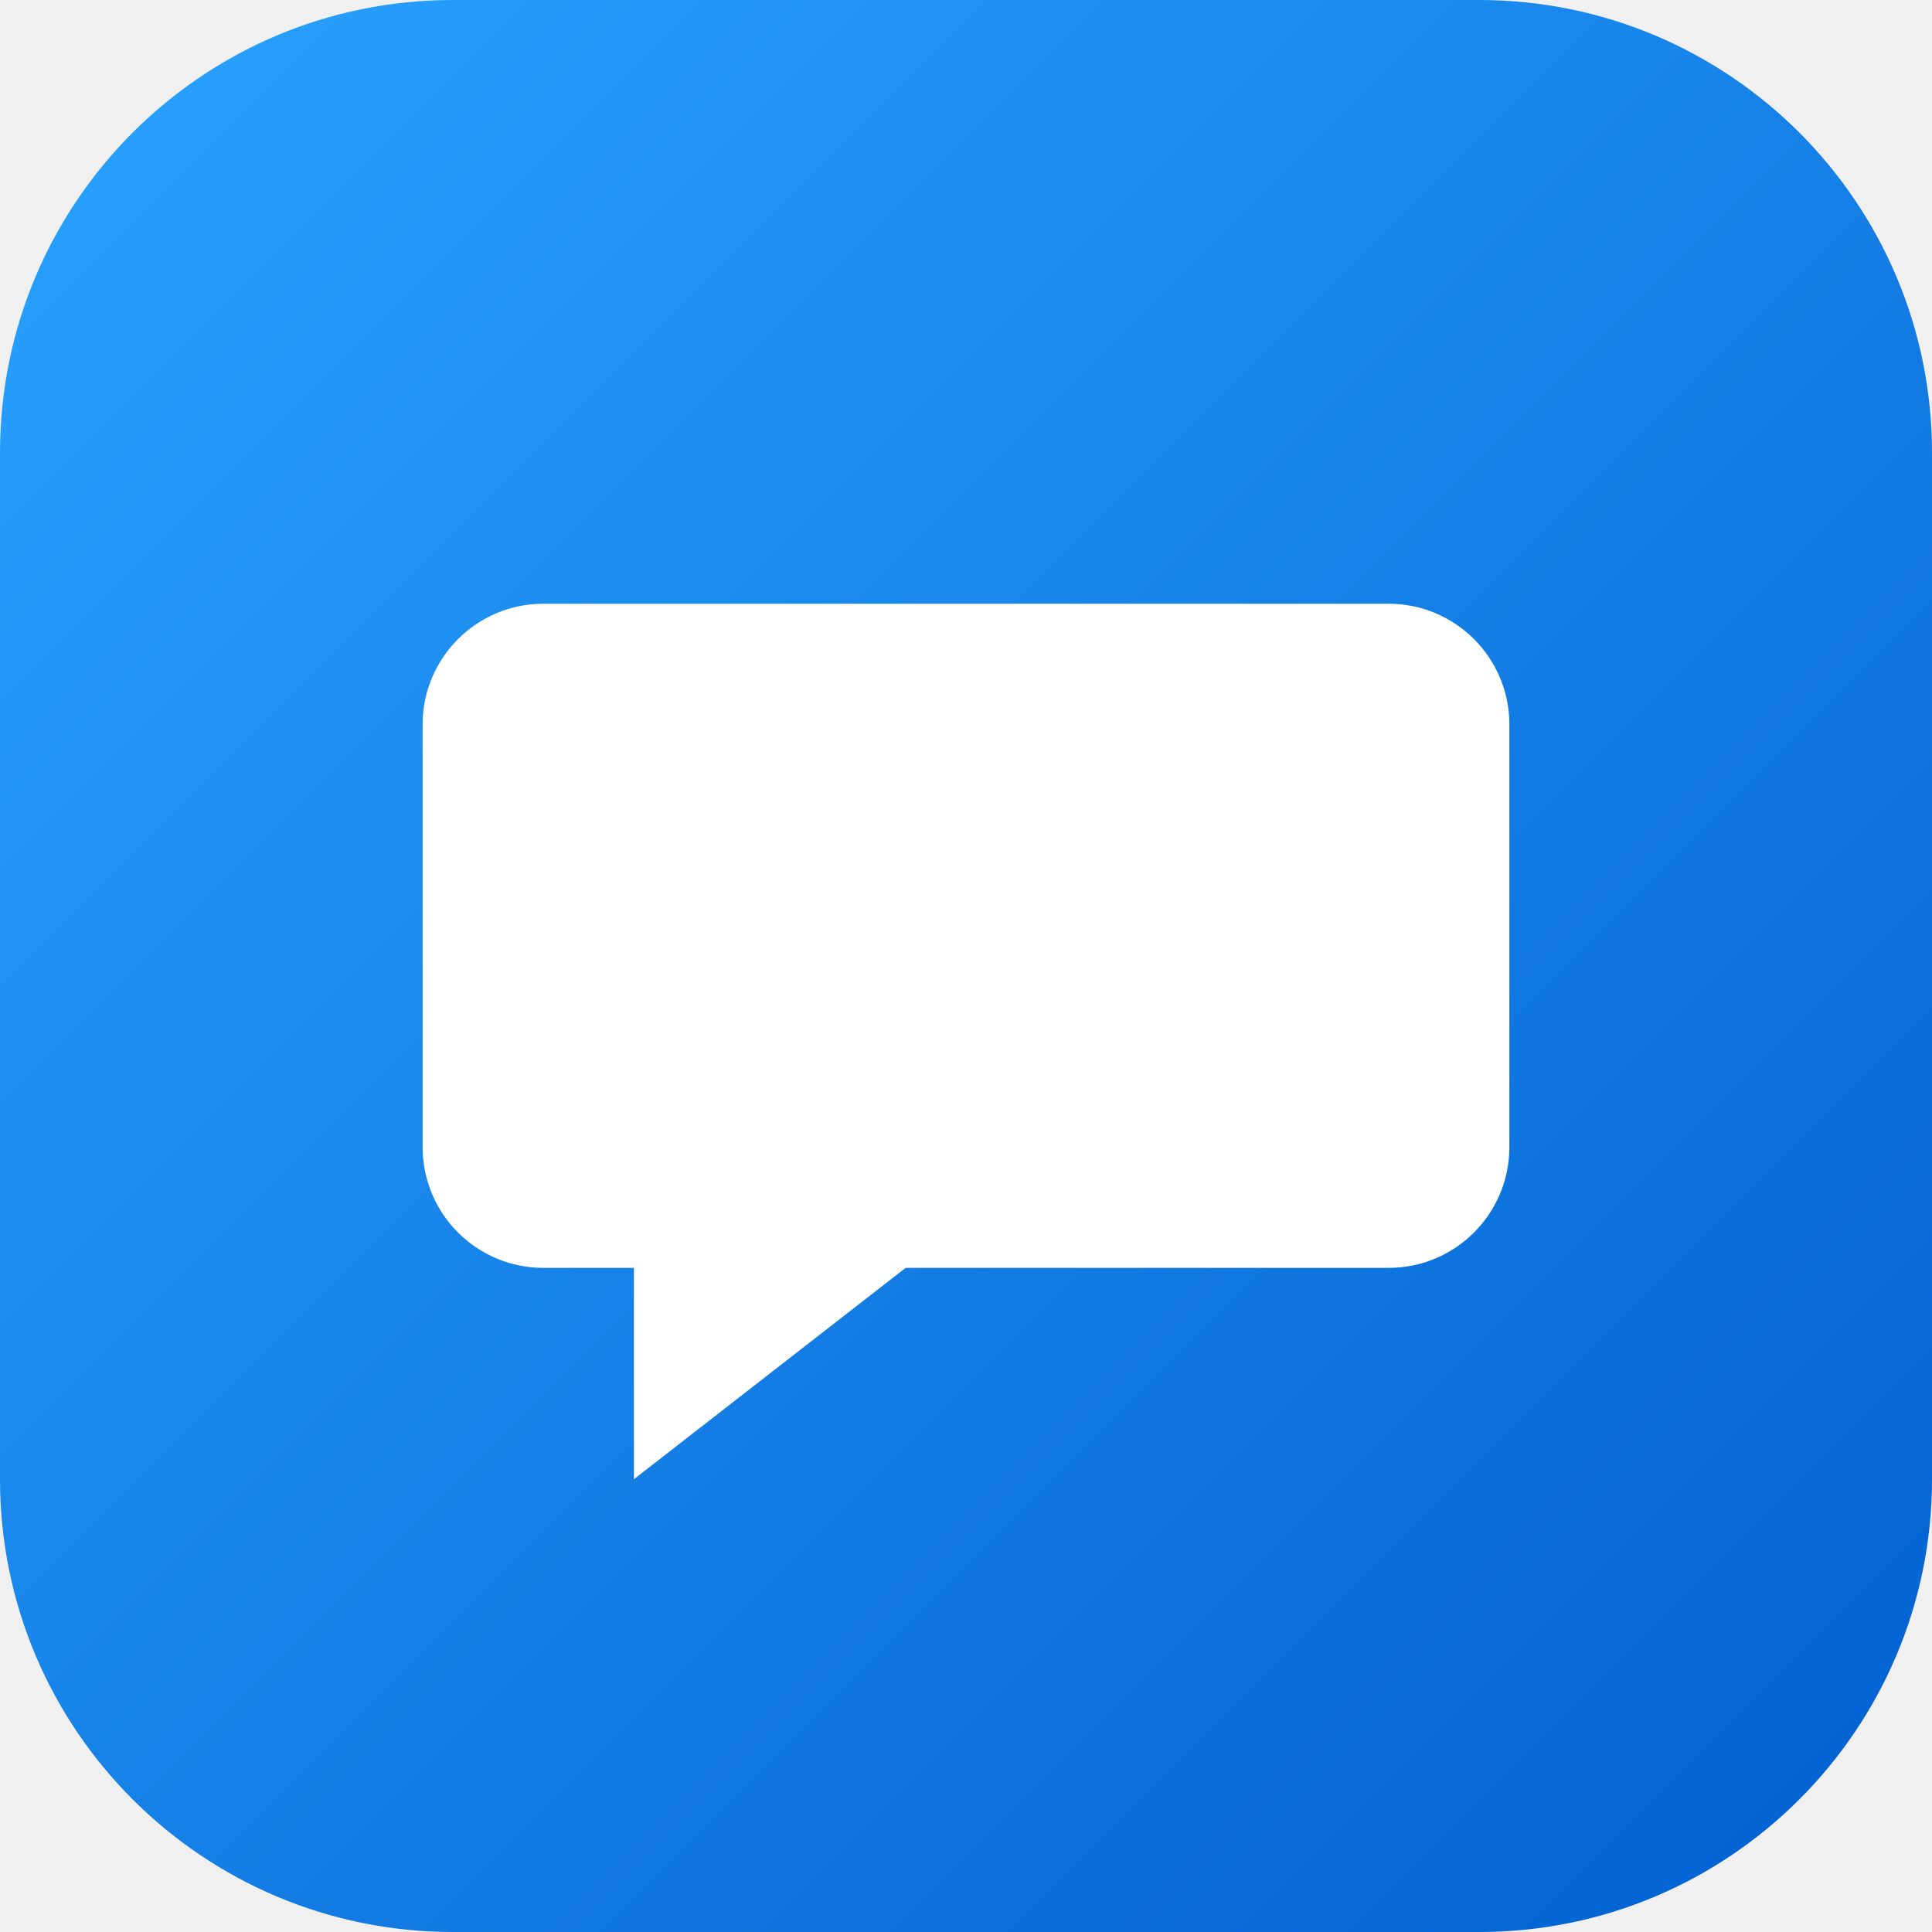
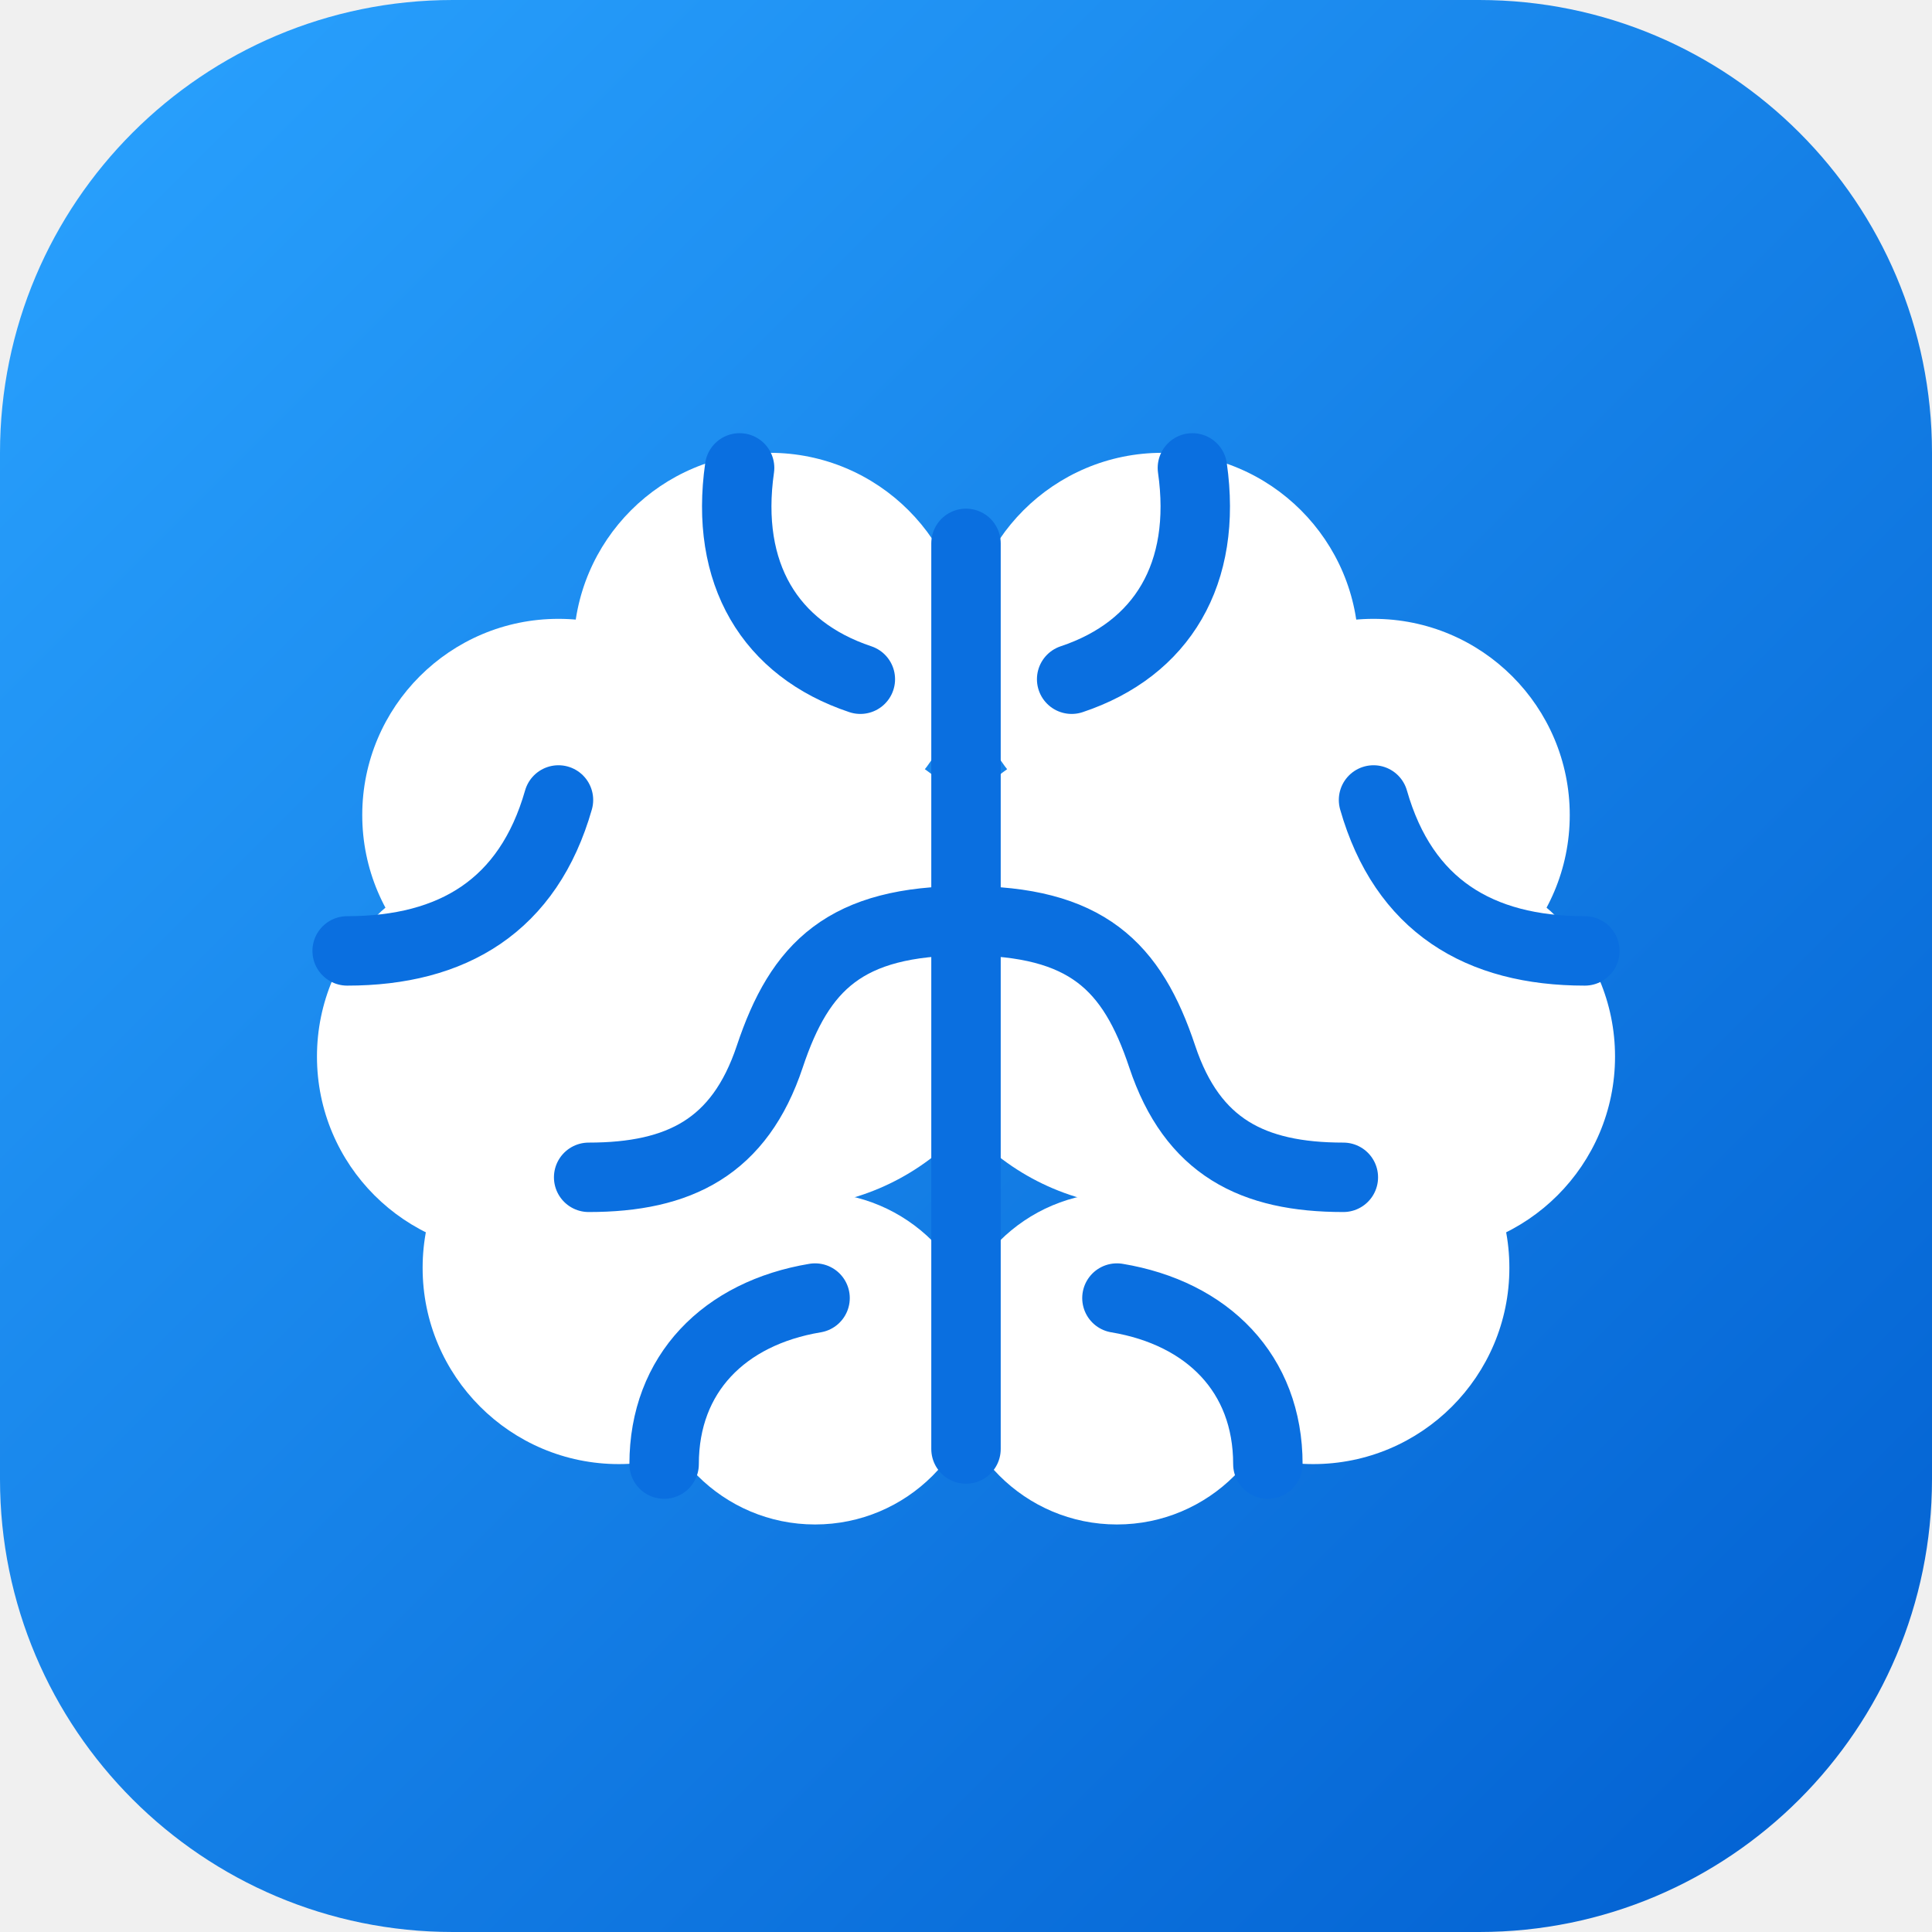
<svg xmlns="http://www.w3.org/2000/svg" viewBox="0 0 64 64">
  <defs>
    <linearGradient id="g" x1="0" y1="0" x2="1" y2="1">
      <stop offset="0" stop-color="#2aa3ff" />
      <stop offset="1" stop-color="#015fd0" />
    </linearGradient>
  </defs>
  <rect width="64" height="64" rx="15" fill="url(#g)" />
-   <path d="M18 20h28a4 4 0 0 1 4 4v14a4 4 0 0 1-4 4H30l-9 7v-7h-3a4 4 0 0 1-4-4V24a4 4 0 0 1 4-4z" fill="#fff" />
+   <g fill="#fff">
+     <circle cx="25.5" cy="21.5" r="6.5" />
+     <circle cx="18.5" cy="27" r="6.5" />
+     <circle cx="17" cy="35" r="6.5" />
+     <circle cx="20.5" cy="42" r="6.5" />
+     <circle cx="27" cy="45" r="5.5" />
+     <circle cx="26" cy="32" r="8" />
+     <circle cx="38.5" cy="21.5" r="6.5" />
+     <circle cx="45.5" cy="27" r="6.5" />
+     <circle cx="47" cy="35" r="6.5" />
+     <circle cx="43.5" cy="42" r="6.5" />
+     <circle cx="37" cy="45" r="5.5" />
+     <circle cx="38" cy="32" r="8" />
+   </g>
+   <g fill="none" stroke="#0a6fe0" stroke-width="2.3" stroke-linecap="round" stroke-linejoin="round">
+     <path d="M32 18v30" />
+     <path d="M11.5 31.5c3.5 0 6-1.5 7-5" />
+     <path d="M32 30.5c-4 0-5.5 1.5-6.5 4.5s-3 4-6 4" />
+     <path d="M24.5 15.5c-.5 3.5 1 6 4 7" />
+     <path d="M22 48.5c0-3 2-5 5-5.5" />
+     <path d="M52.5 31.5c-3.5 0-6-1.5-7-5" />
+     <path d="M32 30.5c4 0 5.5 1.5 6.5 4.5s3 4 6 4" />
+     <path d="M39.5 15.5c.5 3.5-1 6-4 7" />
+     <path d="M42 48.5c0-3-2-5-5-5.5" />
+   </g>
</svg>
